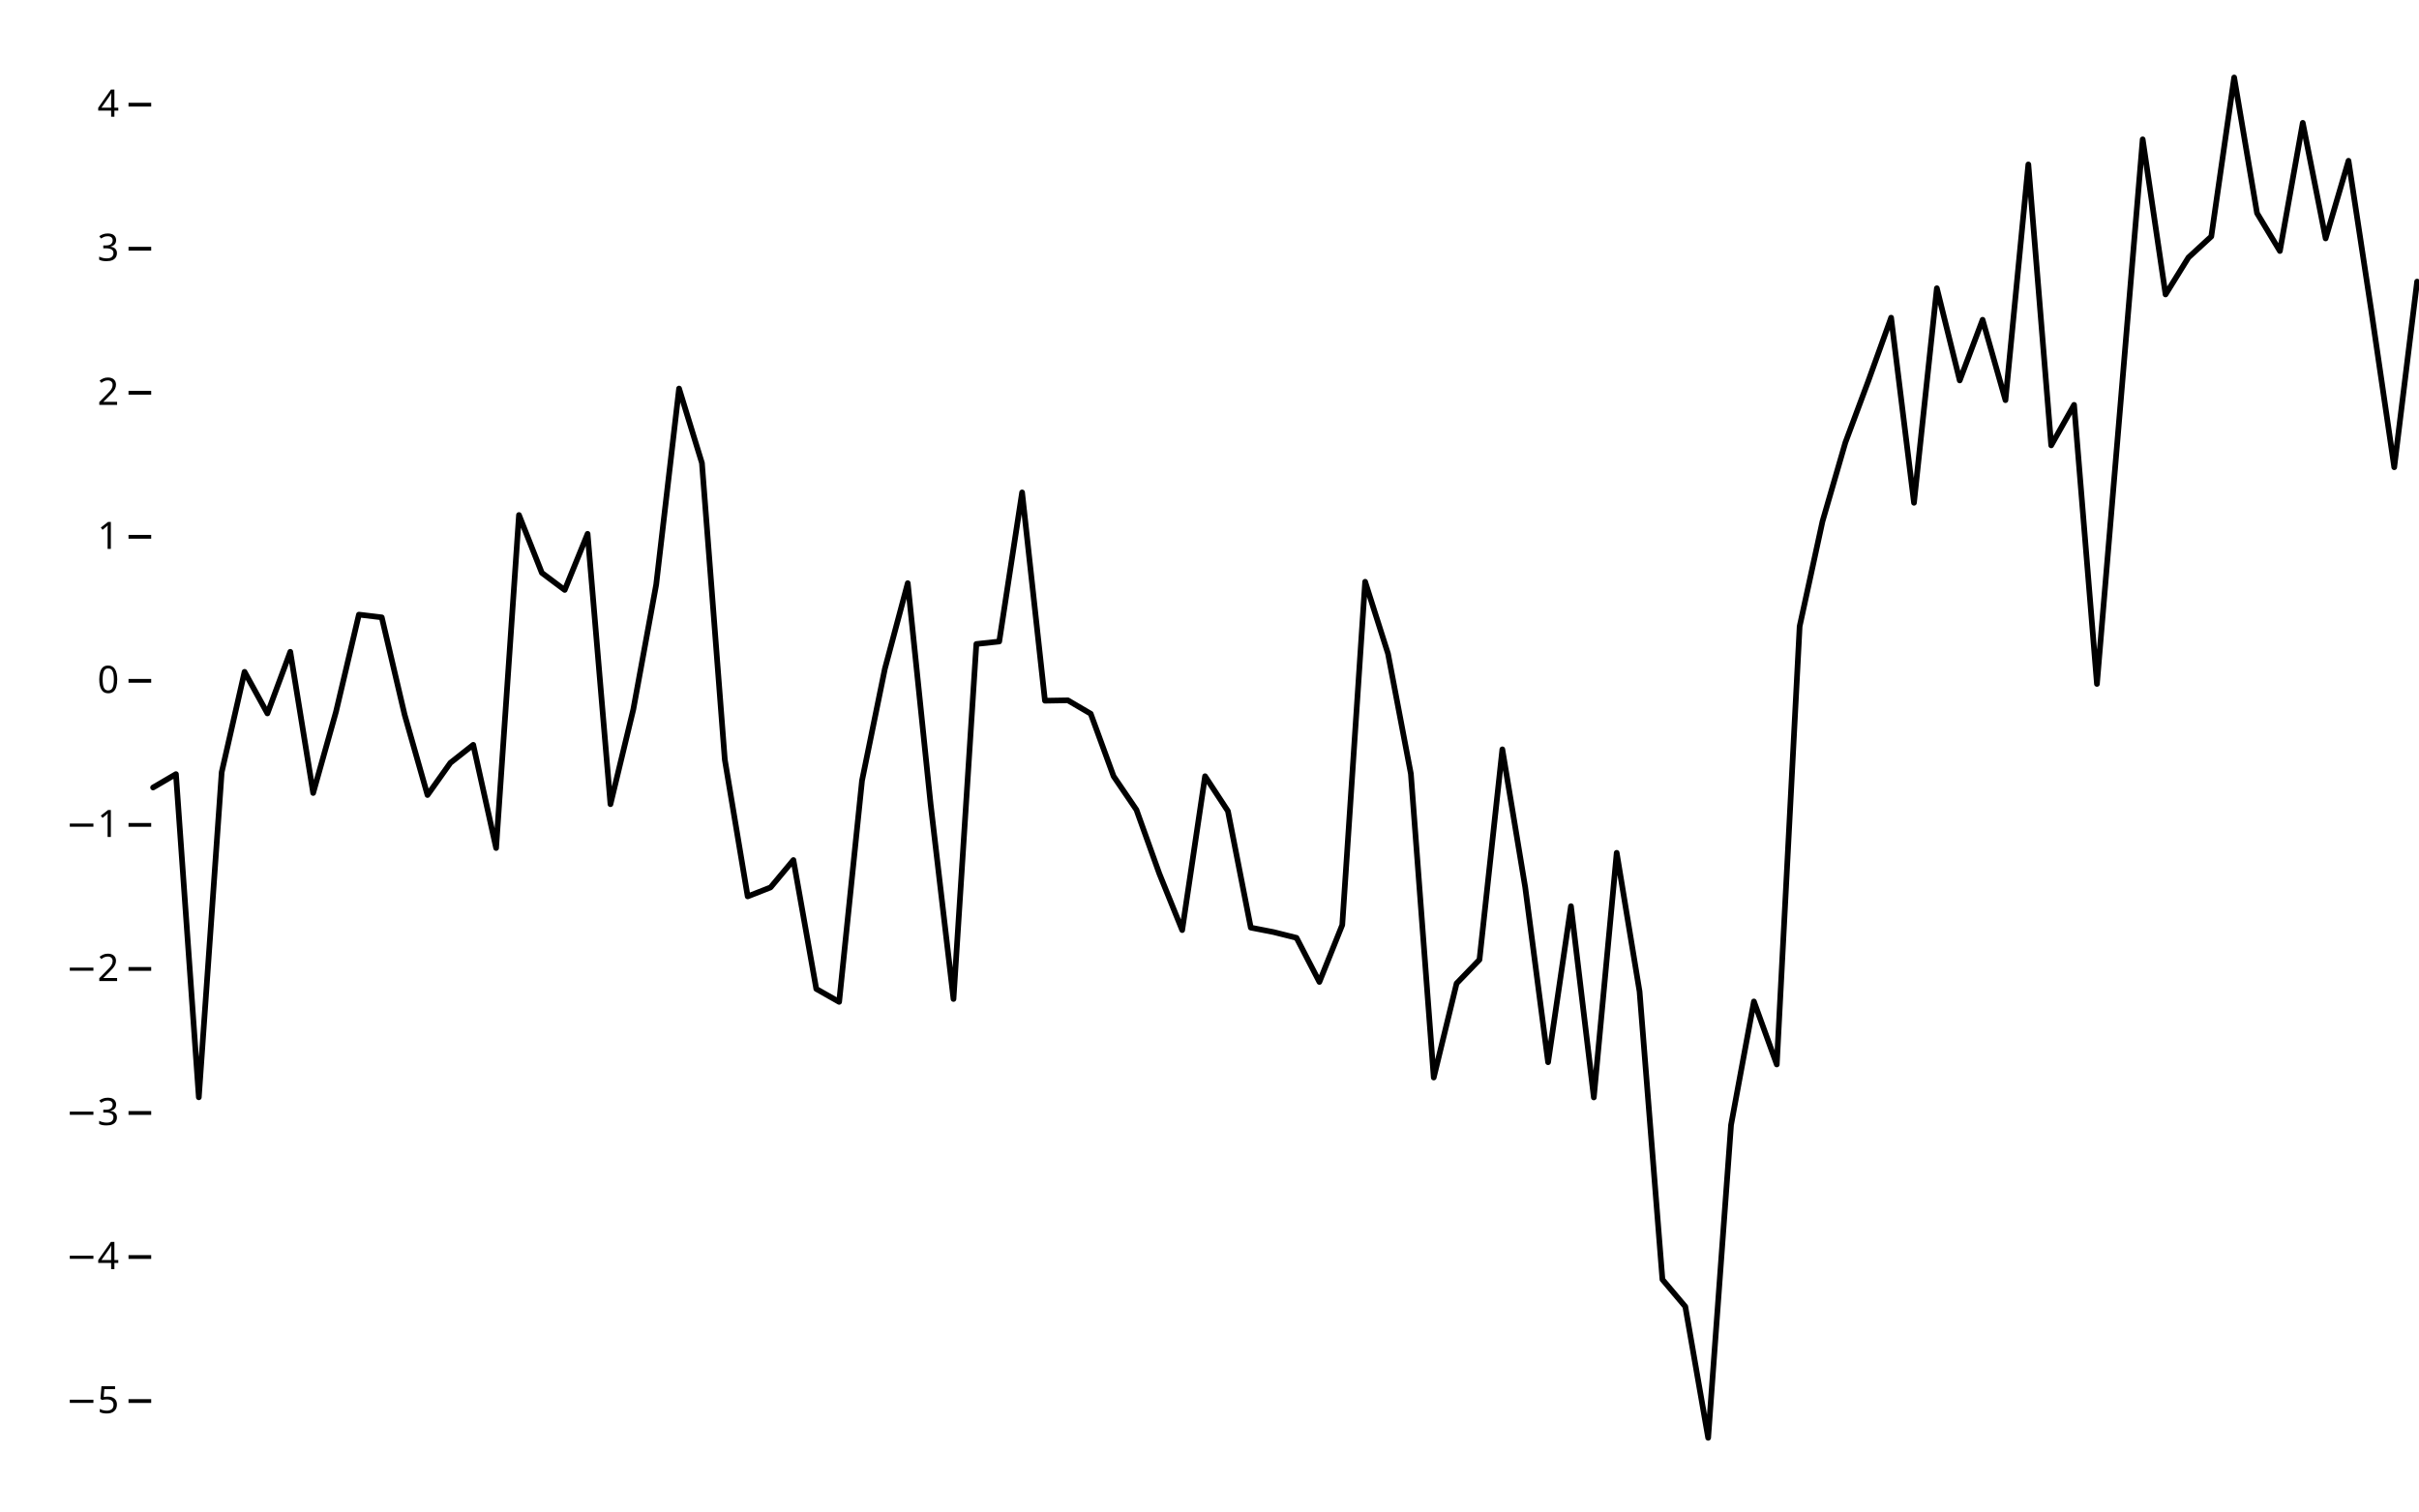
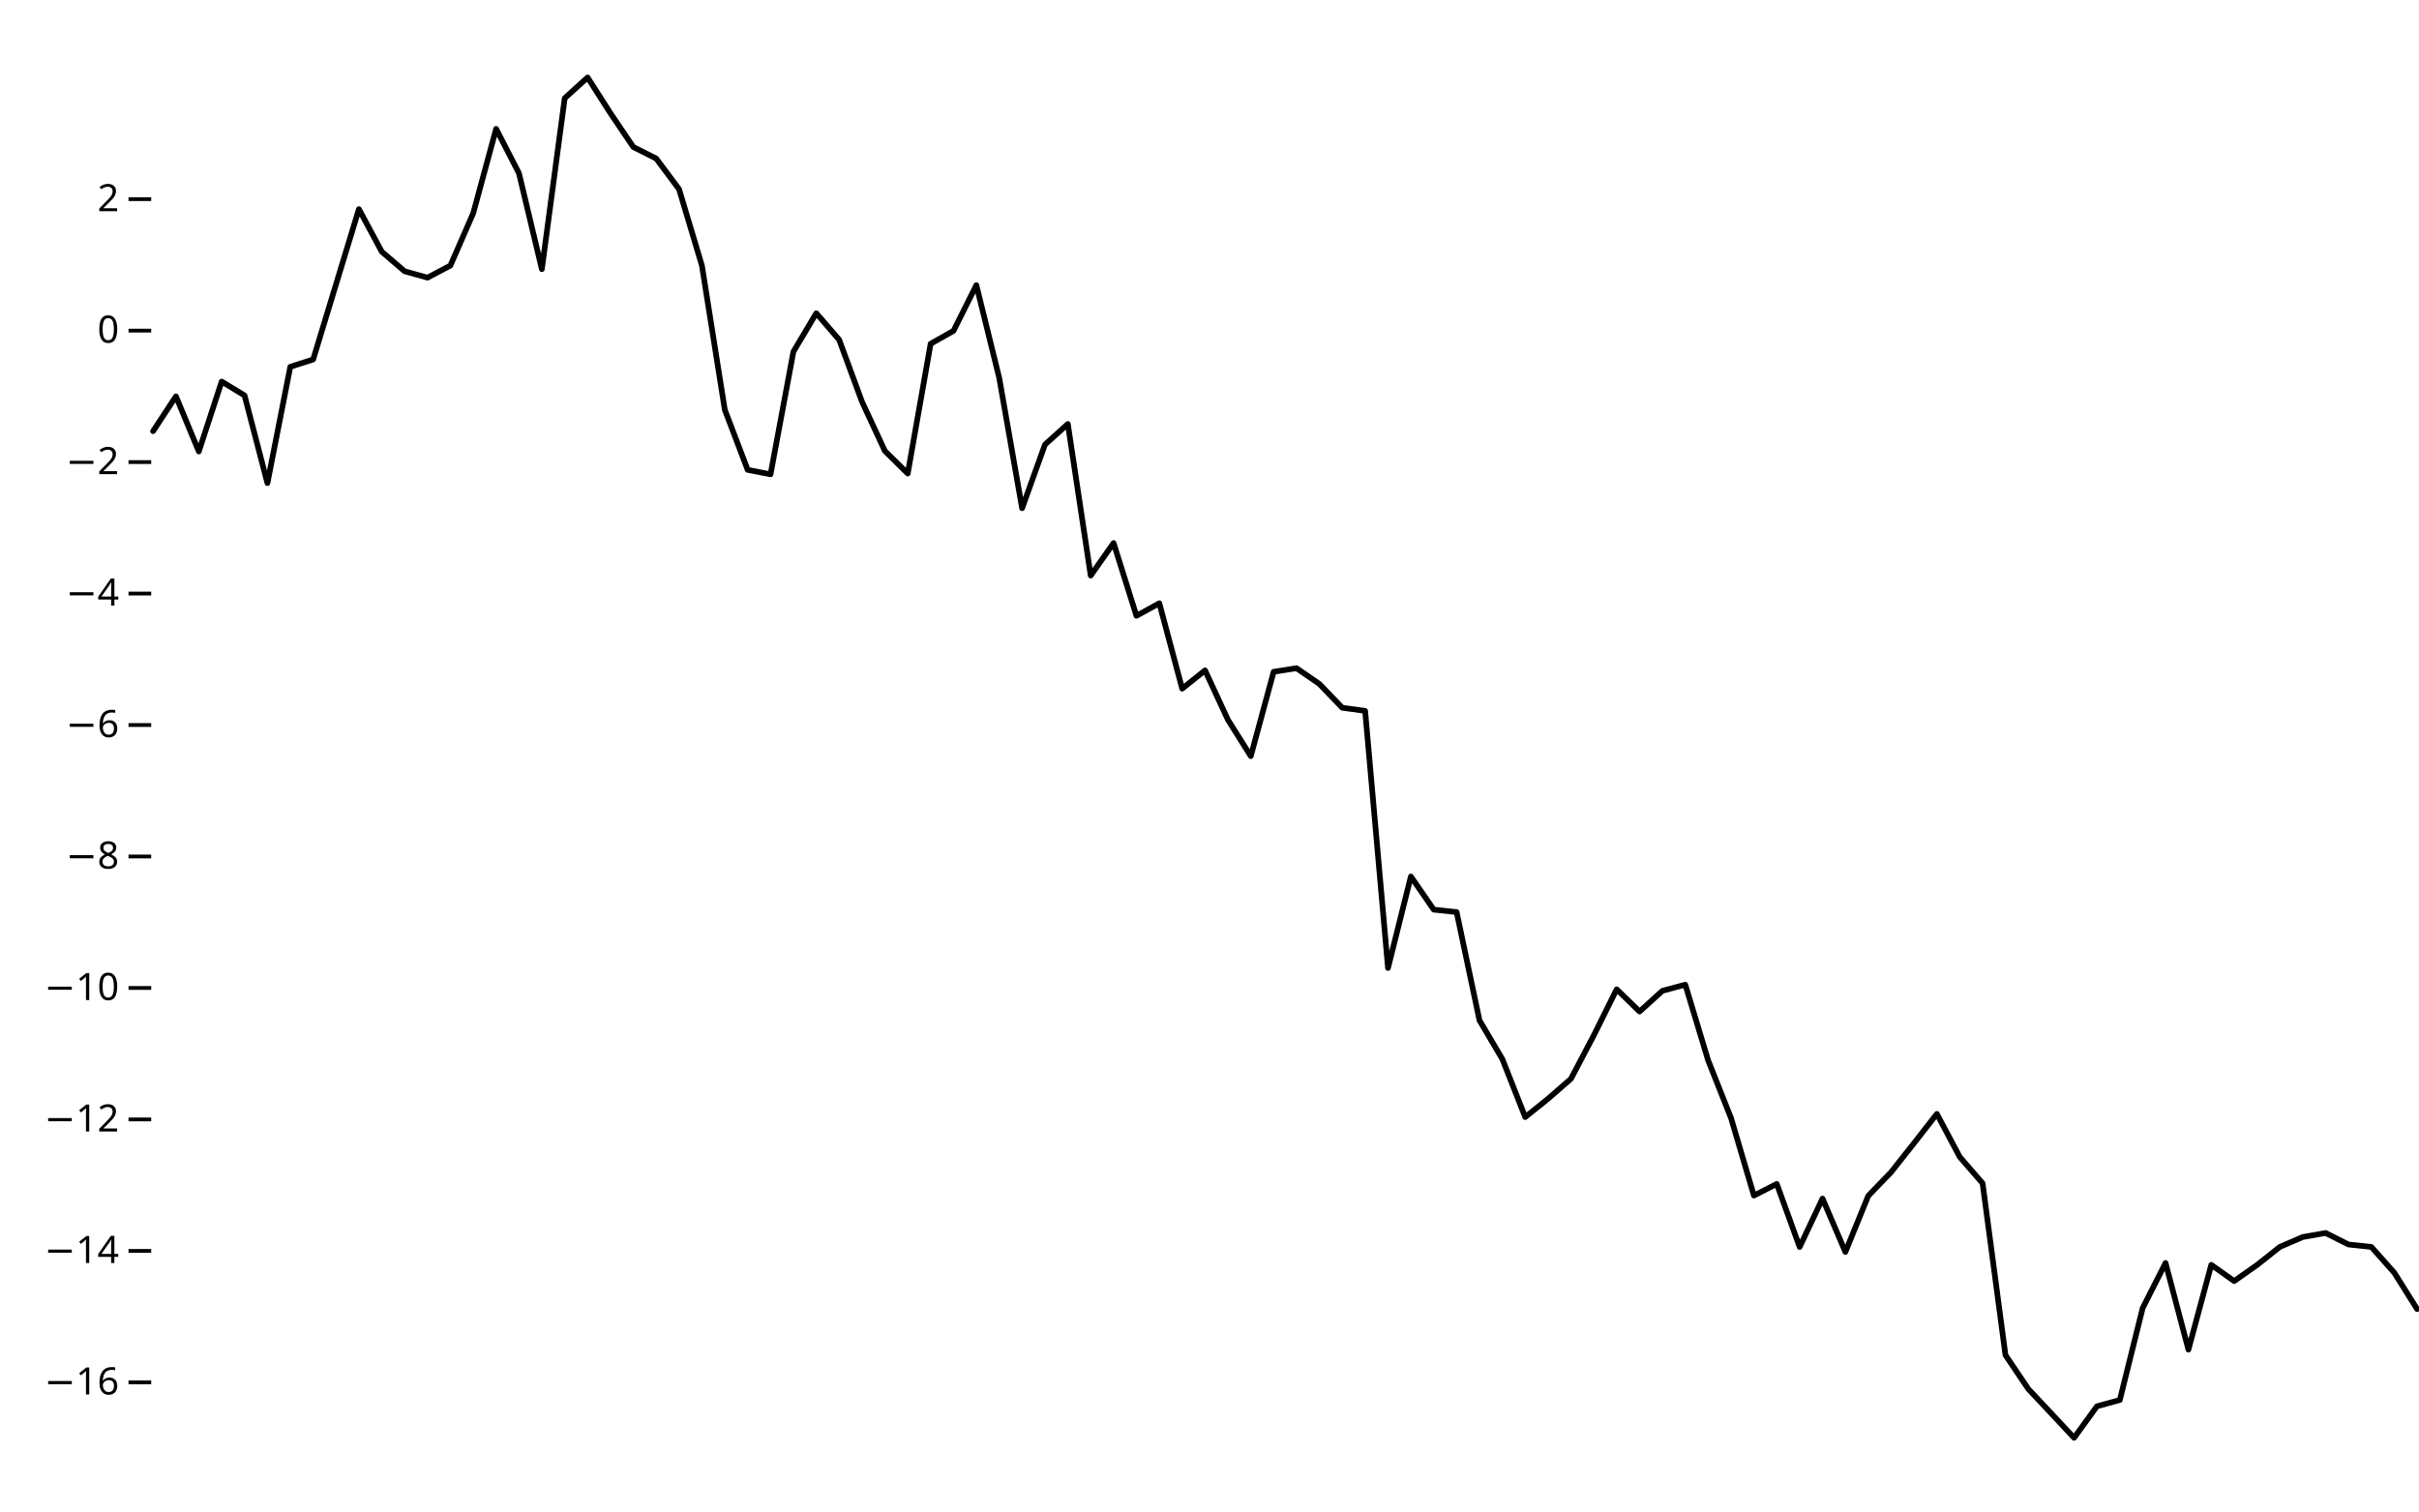
- <svg xmlns="http://www.w3.org/2000/svg" class="plot-66c2650314748" fill="currentColor" font-family="system-ui, sans-serif" font-size="10" text-anchor="middle" width="640" height="400" viewBox="0 0 640 400" style="color: black;">
+ <svg xmlns="http://www.w3.org/2000/svg" class="plot-24c8c7bb64fd7" fill="currentColor" font-family="system-ui, sans-serif" font-size="10" text-anchor="middle" width="640" height="400" viewBox="0 0 640 400" style="color: black;">
  <style>
-         .plot-66c2650314748 {
+         .plot-24c8c7bb64fd7 {
          display: block;
          background: white;
          height: auto;
          height: intrinsic;
          max-width: 100%;
        }
-         .plot-66c2650314748 text,
-         .plot-66c2650314748 tspan {
+         .plot-24c8c7bb64fd7 text,
+         .plot-24c8c7bb64fd7 tspan {
          white-space: pre;
        }
      </style>
  <g aria-label="y-axis tick" fill="none" stroke="currentColor" transform="translate(0,0.5)">
-     <path transform="translate(40,370.2664)" d="M0,0L-6,0" />
-     <path transform="translate(40,332.1479)" d="M0,0L-6,0" />
-     <path transform="translate(40,294.0295)" d="M0,0L-6,0" />
-     <path transform="translate(40,255.911)" d="M0,0L-6,0" />
-     <path transform="translate(40,217.7925)" d="M0,0L-6,0" />
-     <path transform="translate(40,179.674)" d="M0,0L-6,0" />
-     <path transform="translate(40,141.5555)" d="M0,0L-6,0" />
-     <path transform="translate(40,103.437)" d="M0,0L-6,0" />
-     <path transform="translate(40,65.31857)" d="M0,0L-6,0" />
-     <path transform="translate(40,27.20009)" d="M0,0L-6,0" />
+     <path transform="translate(40,365.321)" d="M0,0L-6,0" />
+     <path transform="translate(40,330.5299)" d="M0,0L-6,0" />
+     <path transform="translate(40,295.7387)" d="M0,0L-6,0" />
+     <path transform="translate(40,260.9475)" d="M0,0L-6,0" />
+     <path transform="translate(40,226.1564)" d="M0,0L-6,0" />
+     <path transform="translate(40,191.3652)" d="M0,0L-6,0" />
+     <path transform="translate(40,156.574)" d="M0,0L-6,0" />
+     <path transform="translate(40,121.7829)" d="M0,0L-6,0" />
+     <path transform="translate(40,86.9917)" d="M0,0L-6,0" />
+     <path transform="translate(40,52.20054)" d="M0,0L-6,0" />
  </g>
  <g aria-label="y-axis tick label" text-anchor="end" font-variant="tabular-nums" transform="translate(-8.5,0.5)">
-     <text y="0.32em" transform="translate(40,370.2664)">−5</text>
-     <text y="0.32em" transform="translate(40,332.1479)">−4</text>
-     <text y="0.32em" transform="translate(40,294.0295)">−3</text>
-     <text y="0.32em" transform="translate(40,255.911)">−2</text>
-     <text y="0.32em" transform="translate(40,217.7925)">−1</text>
-     <text y="0.32em" transform="translate(40,179.674)">0</text>
-     <text y="0.32em" transform="translate(40,141.5555)">1</text>
-     <text y="0.32em" transform="translate(40,103.437)">2</text>
-     <text y="0.32em" transform="translate(40,65.31857)">3</text>
-     <text y="0.32em" transform="translate(40,27.20009)">4</text>
+     <text y="0.32em" transform="translate(40,365.321)">−16</text>
+     <text y="0.32em" transform="translate(40,330.5299)">−14</text>
+     <text y="0.32em" transform="translate(40,295.7387)">−12</text>
+     <text y="0.32em" transform="translate(40,260.9475)">−10</text>
+     <text y="0.32em" transform="translate(40,226.1564)">−8</text>
+     <text y="0.32em" transform="translate(40,191.3652)">−6</text>
+     <text y="0.32em" transform="translate(40,156.574)">−4</text>
+     <text y="0.32em" transform="translate(40,121.7829)">−2</text>
+     <text y="0.32em" transform="translate(40,86.9917)">0</text>
+     <text y="0.32em" transform="translate(40,52.20054)">2</text>
  </g>
  <g aria-label="line" fill="none" stroke="currentColor" stroke-width="1.5" stroke-linejoin="round" stroke-linecap="round" transform="translate(0.5,0.5)">
-     <path d="M40,207.903L46.051,204.357L52.101,289.884L58.152,203.861L64.202,177.287L70.253,188.299L76.303,171.989L82.354,209.356L88.404,187.837L94.455,162.146L100.505,162.872L106.556,188.662L112.606,209.895L118.657,201.374L124.707,196.604L130.758,223.92L136.808,135.789L142.859,151.096L148.909,155.623L154.96,140.766L161.01,212.32L167.061,187.22L173.111,154.204L179.162,102.321L185.212,122.025L191.263,200.505L197.313,236.719L203.364,234.346L209.414,227.092L215.465,261.2L221.515,264.632L227.566,206.073L233.616,176.471L239.667,153.819L245.717,212.293L251.768,263.869L257.818,169.92L263.869,169.269L269.919,129.806L275.97,184.932L282.02,184.826L288.071,188.374L294.121,204.915L300.172,213.808L306.222,230.683L312.273,245.64L318.323,204.914L324.374,214.141L330.424,244.982L336.475,246.167L342.525,247.678L348.576,259.361L354.626,244.273L360.677,153.446L366.727,172.474L372.778,204.27L378.828,284.653L384.879,259.739L390.929,253.465L396.98,197.799L403.03,234.307L409.081,280.606L415.131,239.306L421.182,289.921L427.232,225.182L433.283,261.899L439.333,338.103L445.384,345.271L451.434,380L457.485,297.217L463.535,264.518L469.586,281.201L475.636,165.259L481.687,137.454L487.737,116.602L493.788,100.369L499.838,83.565L505.889,132.556L511.939,75.773L517.99,100.185L524.04,84.118L530.091,105.4L536.141,43.011L542.192,117.362L548.242,106.636L554.293,180.498L560.343,108.568L566.394,36.369L572.444,77.424L578.495,67.65L584.545,62.08L590.596,20L596.646,55.902L602.697,65.934L608.747,32.003L614.798,62.603L620.848,42.042L626.899,81.865L632.949,123.15L639,74.013" />
+     <path d="M40,113.599L46.051,104.389L52.101,118.976L58.152,100.474L64.202,104.151L70.253,127.347L76.303,96.56L82.354,94.631L88.404,74.731L94.455,54.845L100.505,66.104L106.556,71.287L112.606,72.976L118.657,69.779L124.707,55.909L130.758,33.598L136.808,45.356L142.859,70.735L148.909,25.481L154.96,20L161.01,29.462L167.061,38.409L173.111,41.448L179.162,49.569L185.212,69.798L191.263,107.942L197.313,123.837L203.364,125.022L209.414,92.56L215.465,82.386L221.515,89.403L227.566,105.82L233.616,118.841L239.667,124.811L245.717,90.476L251.768,87.054L257.818,74.952L263.869,99.516L269.919,133.998L275.97,117.155L282.02,111.699L288.071,151.814L294.121,143.205L300.172,162.465L306.222,159.14L312.273,181.741L318.323,176.906L324.374,189.979L330.424,199.604L336.475,177.275L342.525,176.328L348.576,180.503L354.626,186.794L360.677,187.622L366.727,255.662L372.778,231.455L378.828,240.22L384.879,240.87L390.929,269.519L396.98,279.773L403.03,295.121L409.081,290.26L415.131,284.984L421.182,273.472L427.232,261.299L433.283,267.186L439.333,261.698L445.384,260.081L451.434,280.13L457.485,295.383L463.535,315.892L469.586,312.81L475.636,329.499L481.687,316.681L487.737,330.813L493.788,315.962L499.838,309.68L505.889,302.029L511.939,294.273L517.99,305.655L524.04,312.646L530.091,358.109L536.141,367.079L542.192,373.519L548.242,380L554.293,371.653L560.343,369.994L566.394,345.655L572.444,333.728L578.495,356.657L584.545,334.226L590.596,338.518L596.646,334.264L602.697,329.464L608.747,326.86L614.798,325.788L620.848,328.839L626.899,329.481L632.949,336.288L639,345.93" />
  </g>
</svg>
